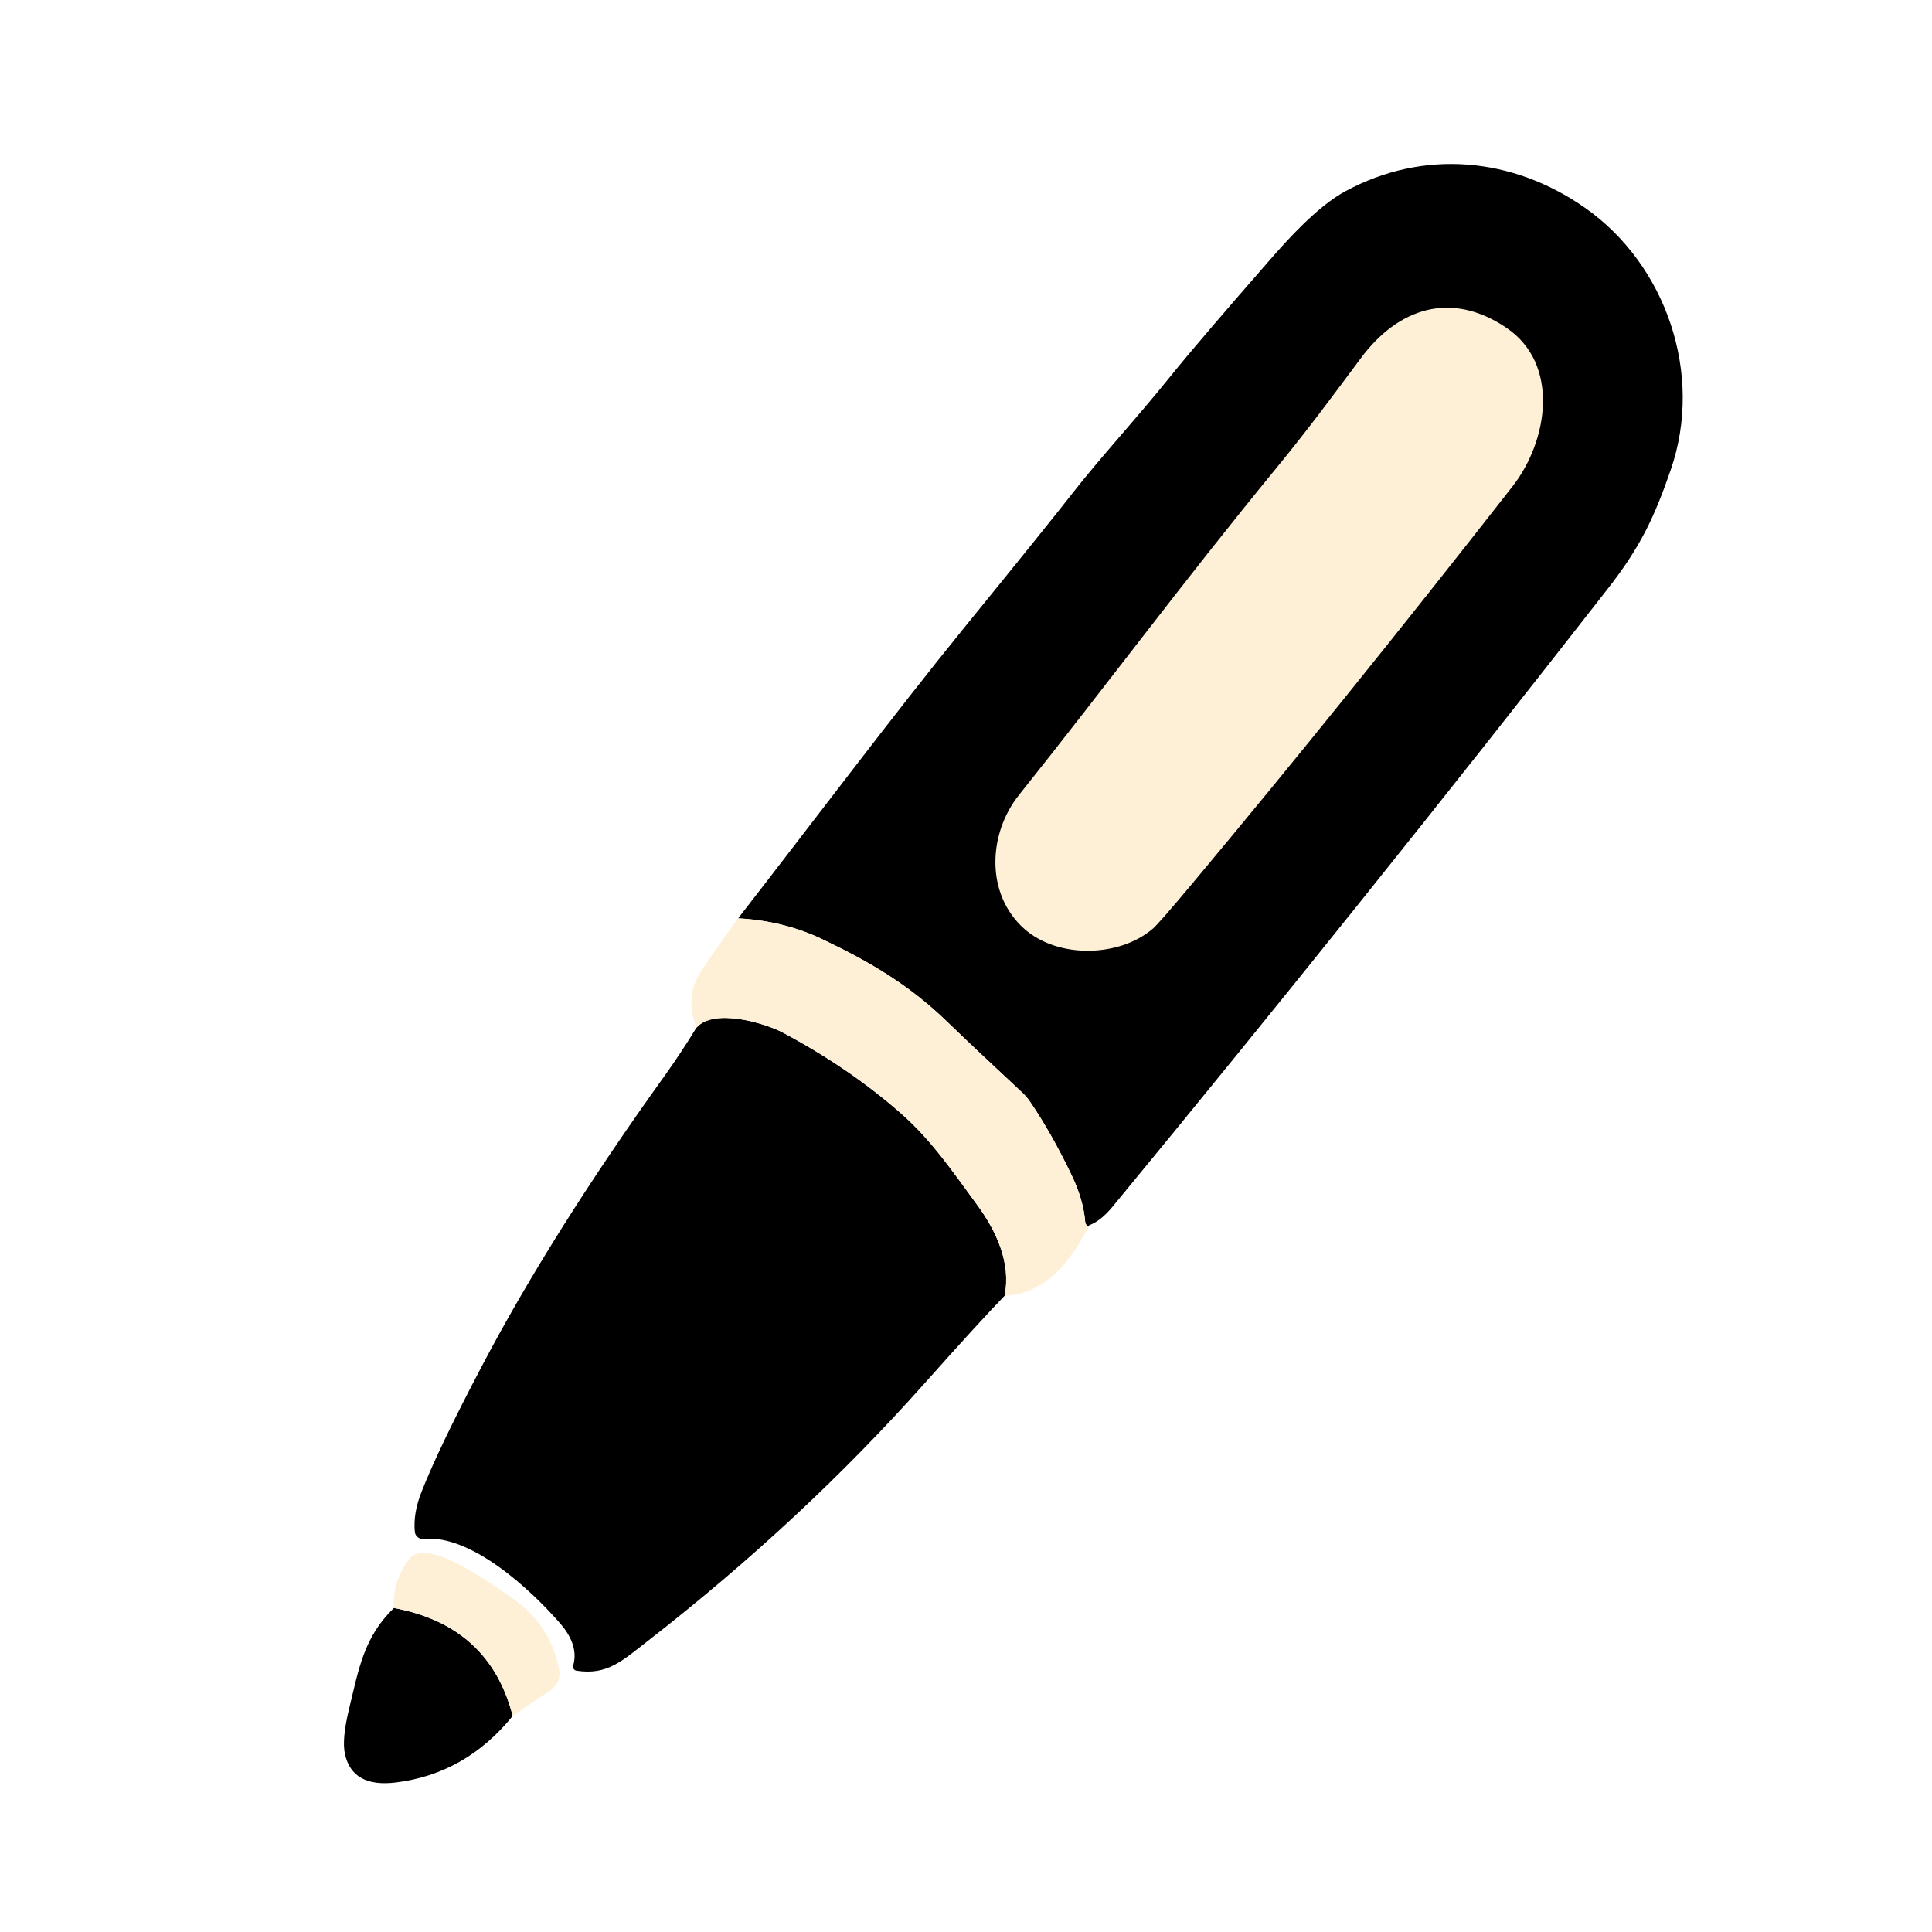
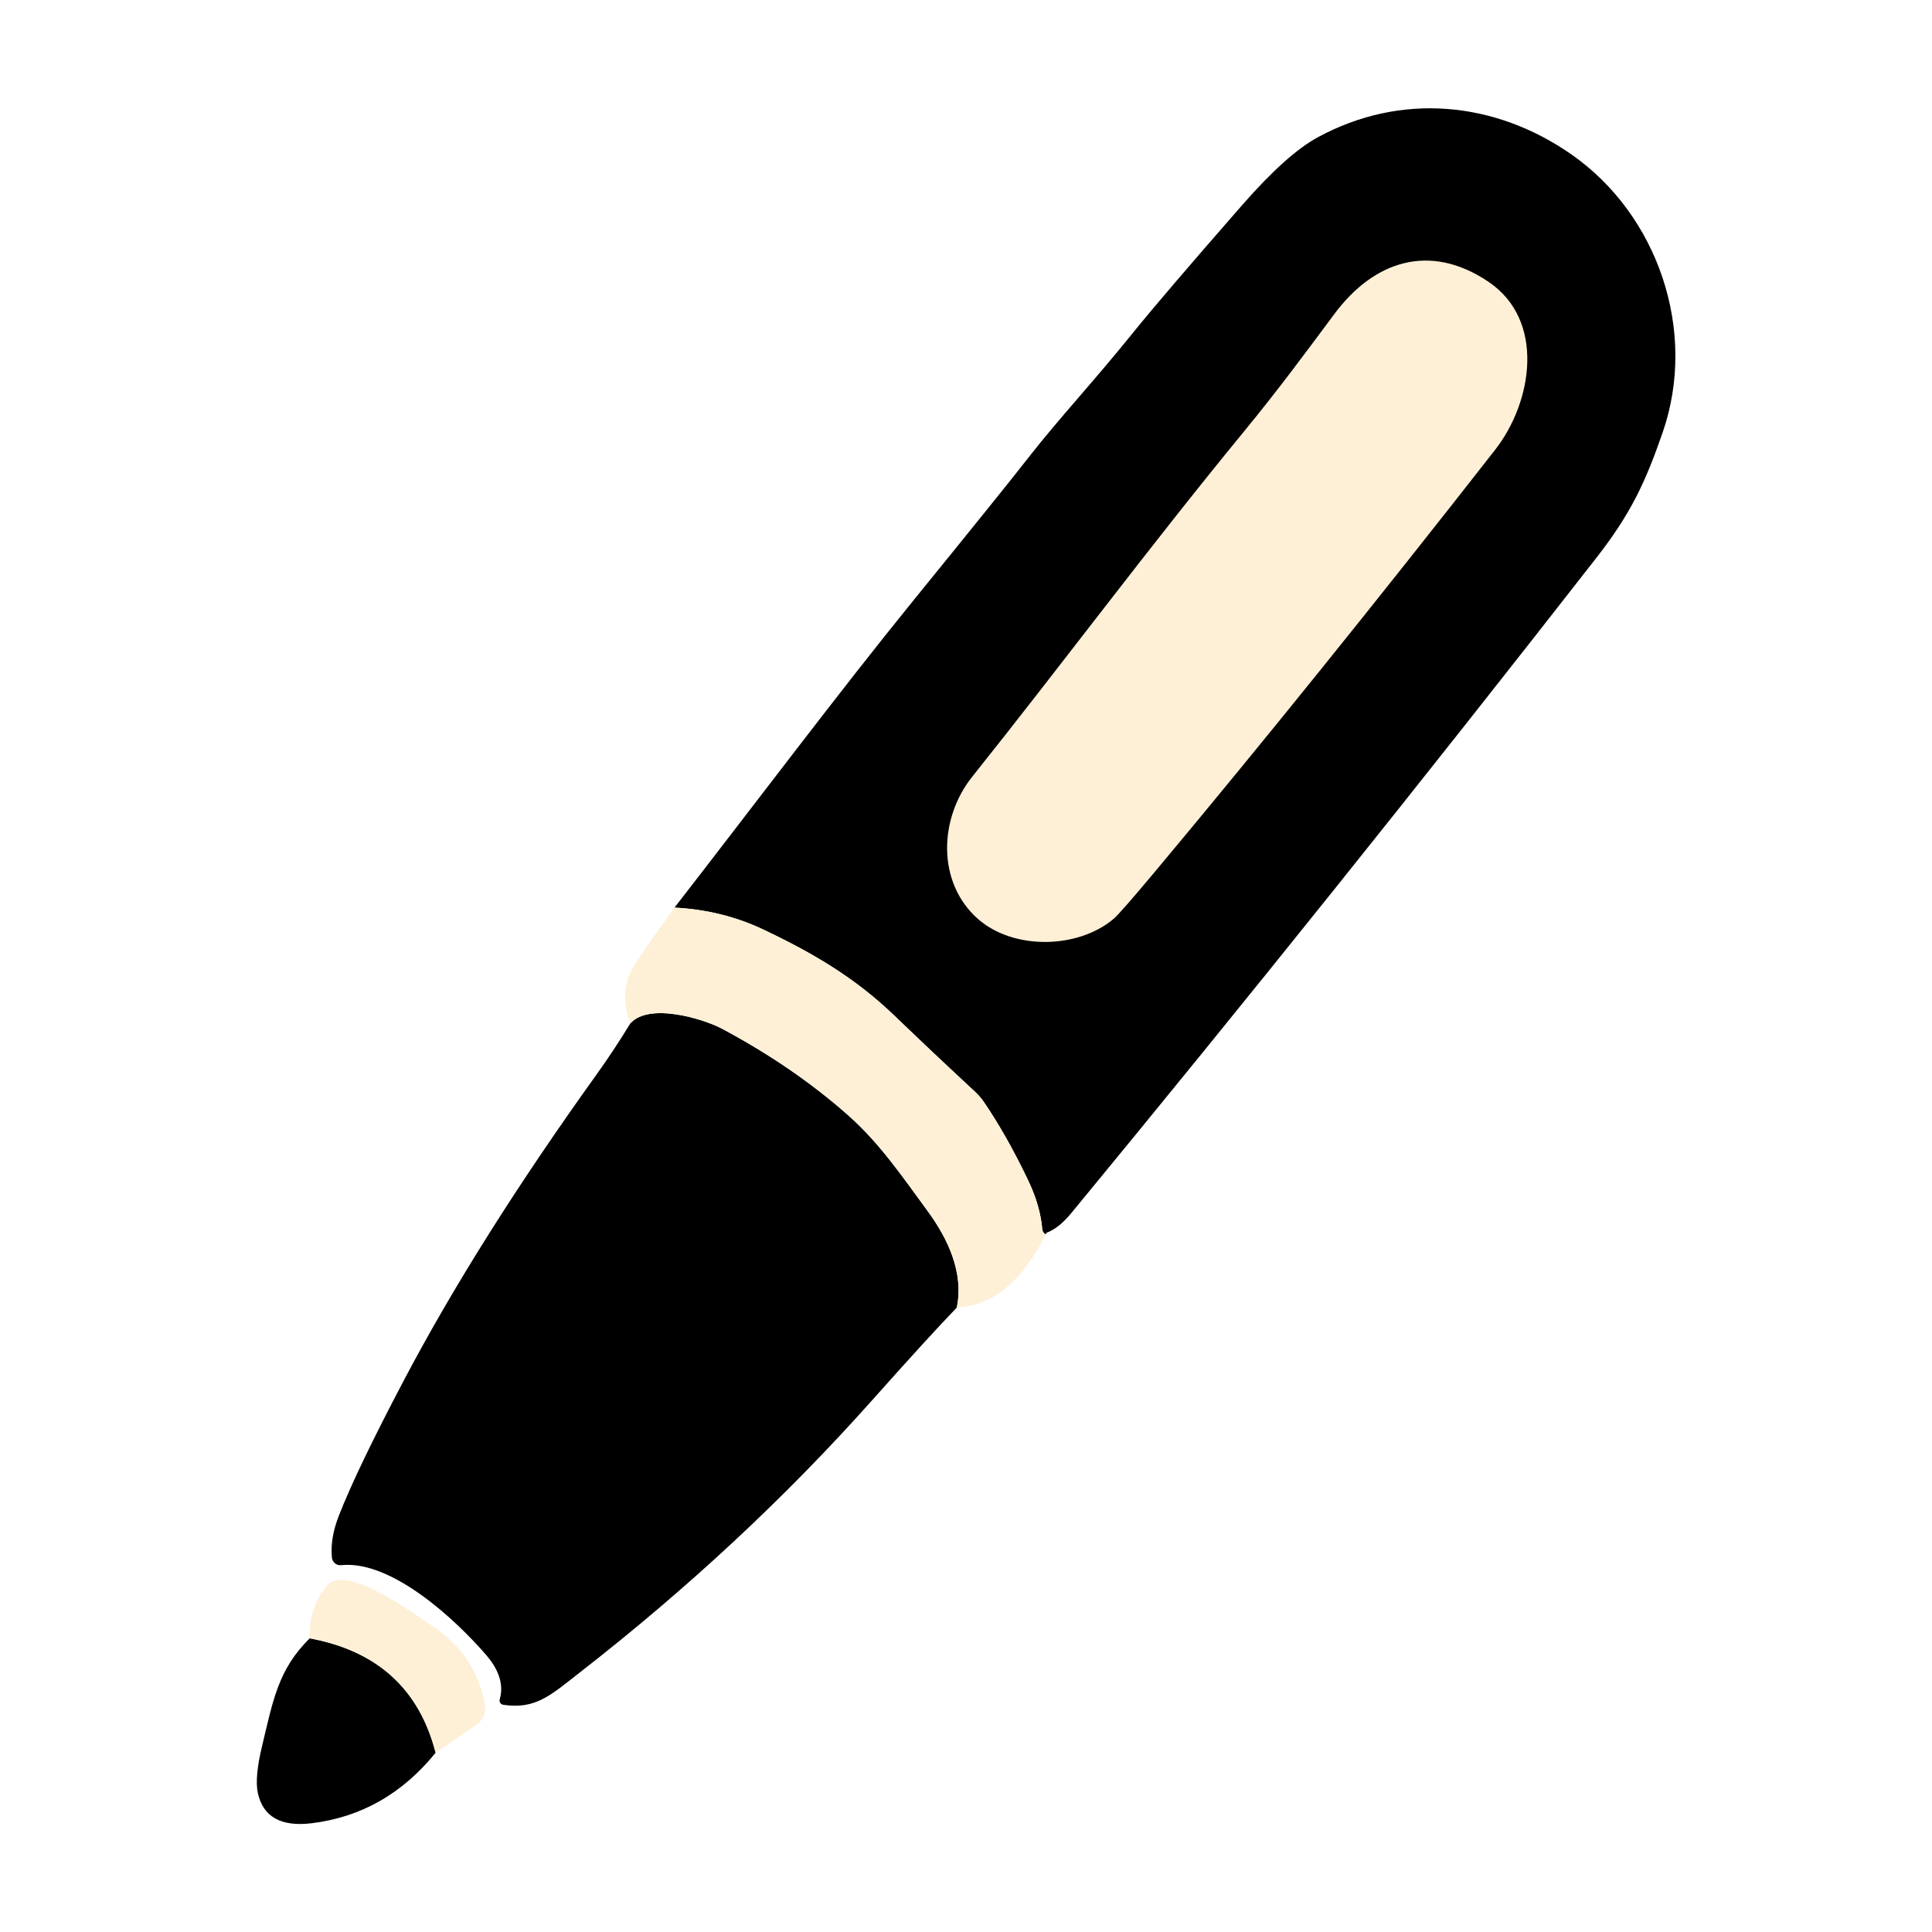
- <svg xmlns="http://www.w3.org/2000/svg" viewBox="0 0 272 272">
+ <svg xmlns="http://www.w3.org/2000/svg" viewBox="14.3 8.7 256.7 256.7">
  <path fill="currentColor" d="M153.34 172.5q-.04.39-.38-.03a.9.88 24.7 0 1-.18-.47q-.26-3.12-1.92-6.57-2.84-5.92-5.84-10.32a8 8 0 0 0-1.17-1.35q-5.9-5.48-10.66-10.06c-5.28-5.09-10.85-8.35-17.42-11.47q-5.45-2.6-11.85-2.94c10.63-13.69 21.73-28.48 31.7-40.76q11.99-14.75 15.46-19.2c3.99-5.1 8.4-9.78 13.68-16.32q4.02-4.99 14.61-17.09 5.91-6.75 10.02-8.98c11.03-5.99 23.57-4.82 33.76 2.32 11.38 7.97 16.75 23.38 12.06 36.91-2.28 6.58-4.21 10.76-8.79 16.63q-35.06 44.95-69.78 87.08-1.65 2.01-3.3 2.62m-11.91 9.93q-3.66 3.79-11.22 12.28-17.3 19.43-38.99 36.3c-3.69 2.87-5.74 4.86-10.06 4.2a.57.57 0 0 1-.46-.73c.64-2.19-.39-4.25-1.78-5.86-4.13-4.78-12.61-12.65-19.29-11.96a1.12 1.11-5.6 0 1-1.23-1.01q-.25-2.58.93-5.58 2.38-6.1 8.6-17.91 9.83-18.67 25.61-40.66 2.37-3.31 4.51-6.82c2.48-2.82 9.71-.61 12.16.69q9.49 5.06 16.76 11.49c4.19 3.7 7.15 8.07 10.61 12.78 2.67 3.65 4.8 8.16 3.85 12.79m-69.25 59.15q-6.6 8.16-16.47 9.37-6.11.74-7.15-4.02-.45-2.06.57-6.28c1.42-5.87 2.1-10.14 6.33-14.27q13.46 2.5 16.72 15.2" />
  <path fill="#fdf0d6" d="M103.92 129.29q6.4.34 11.85 2.94c6.57 3.12 12.14 6.38 17.42 11.47q4.76 4.58 10.66 10.06a8 8 0 0 1 1.17 1.35q3 4.4 5.84 10.32 1.66 3.45 1.92 6.57a.9.88 24.7 0 0 .18.47q.34.42.38.03-4.74 9.63-11.91 9.93c.95-4.63-1.18-9.14-3.85-12.79-3.46-4.71-6.42-9.08-10.61-12.78q-7.27-6.43-16.76-11.49c-2.45-1.3-9.68-3.51-12.16-.69q-1.55-4.08.31-7.34 1.05-1.85 5.56-8.05M72.18 241.58q-3.26-12.7-16.72-15.2-.26-3.65 2.11-6.82c2.36-3.16 10.29 2.55 14.14 5.14q5.92 4 7.02 10.51a2.68 2.68 0 0 1-1.12 2.66zm95.7-117.21q-4.75 5.68-5.59 6.39c-4.69 4.01-13.3 4.23-18.06.03-5.49-4.85-5.16-13.37-.76-18.88 12.11-15.16 23.09-30.01 36.18-45.96 4.55-5.54 8.04-10.29 11.96-15.55 5.19-6.97 12.61-9.55 20.46-4.26 7.57 5.1 5.89 15.93.88 22.33q-24.01 30.71-45.07 55.9" />
</svg>
